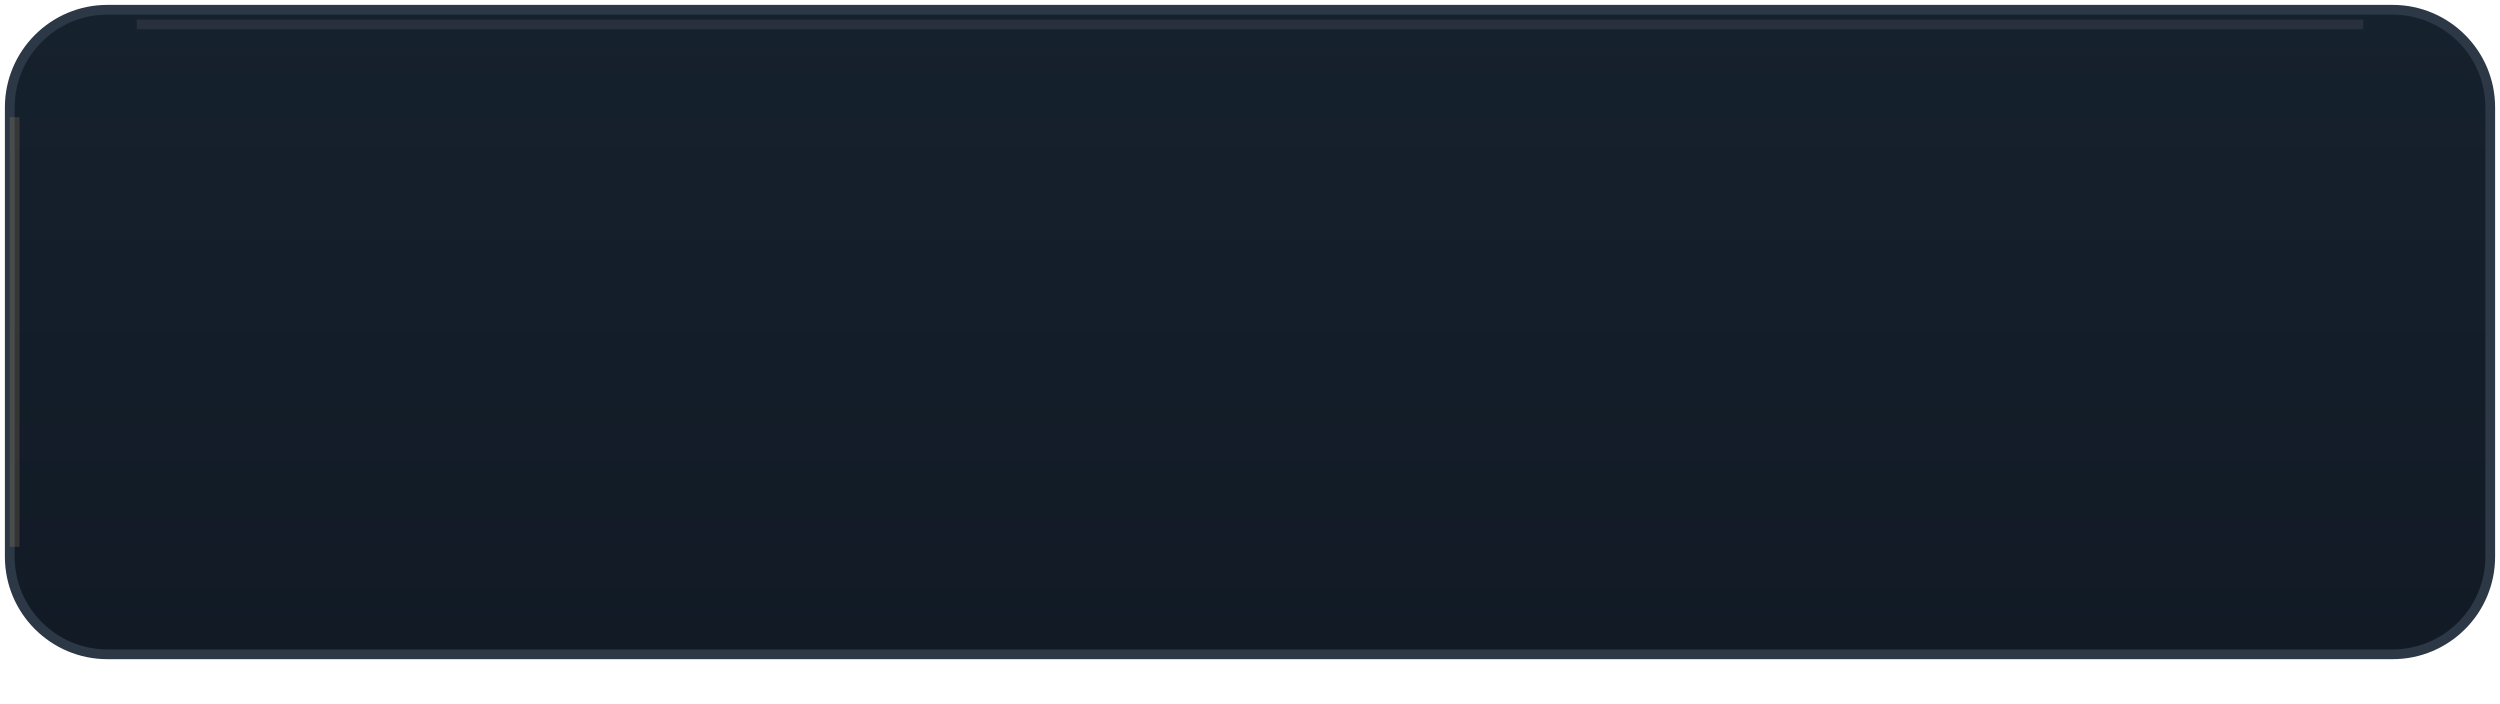
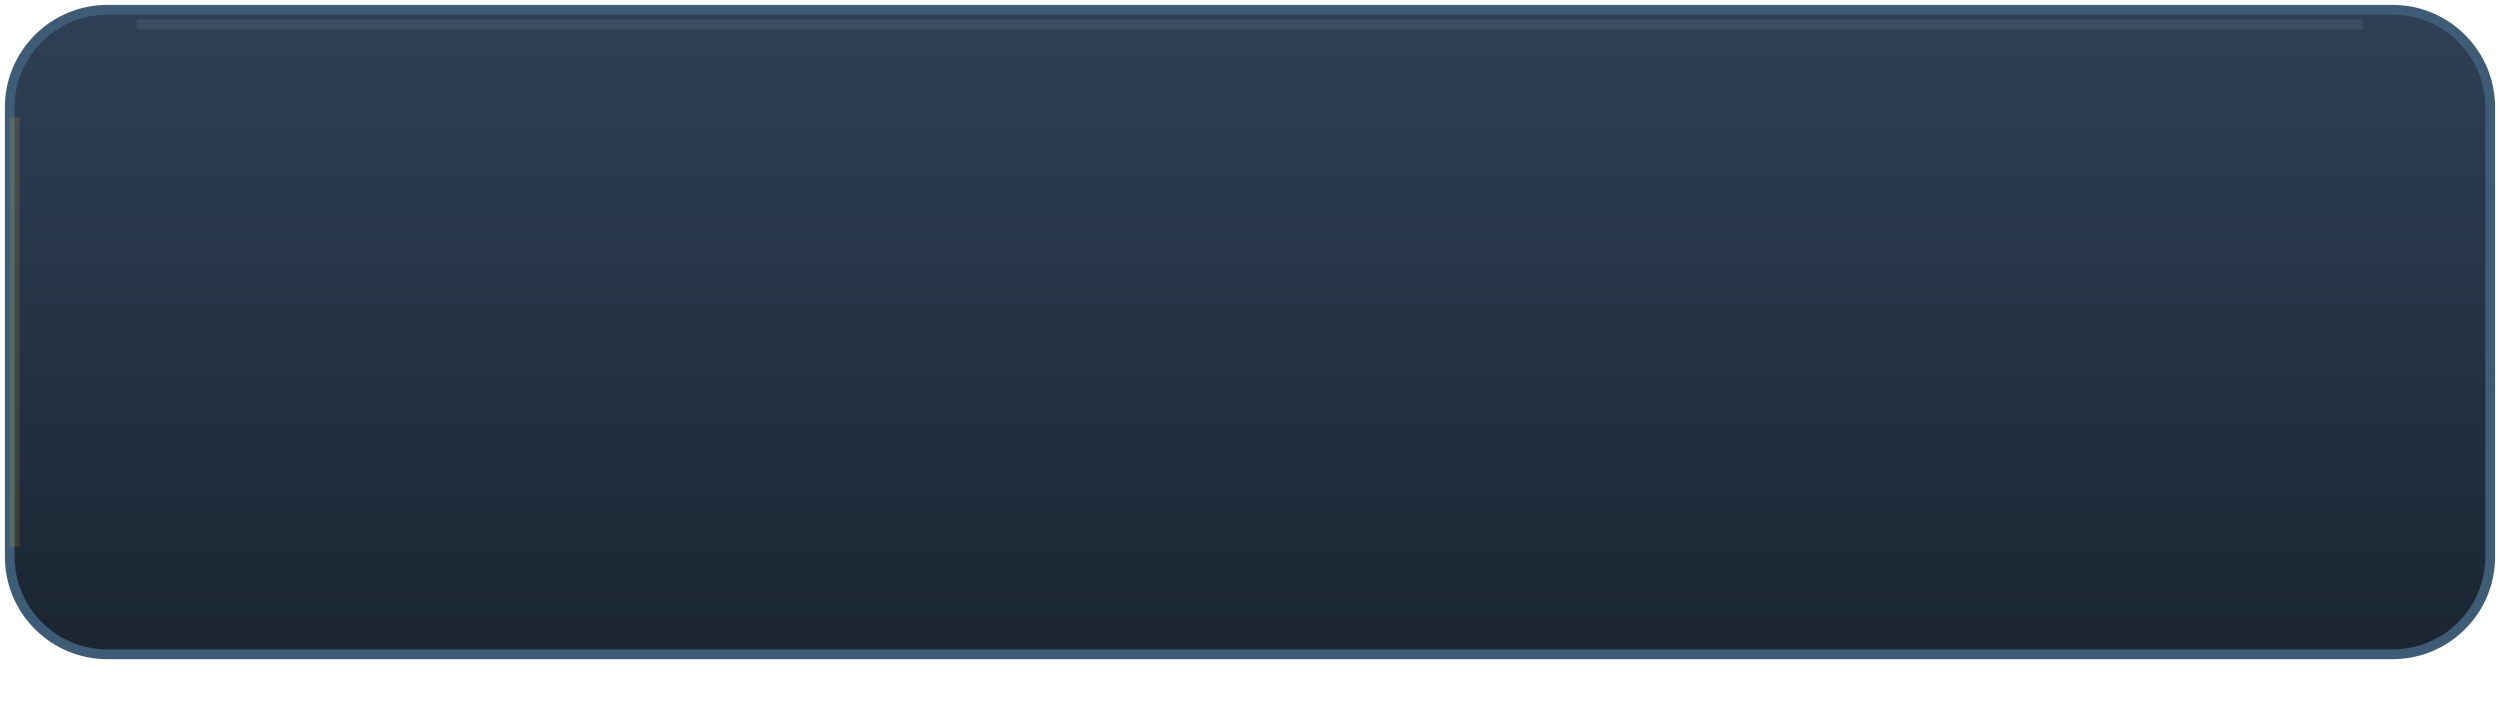
<svg xmlns="http://www.w3.org/2000/svg" width="256" height="72" viewBox="0 0 256 72">
  <defs>
    <linearGradient id="finish" x1="0" y1="0" x2="0" y2="1">
-       <stop stop-color="#16212e" />
-       <stop offset="1" stop-color="#111a25" />
+       <stop stop-color="#2e4057" />
+       <stop offset="1" stop-color="#1b2531" />
    </linearGradient>
  </defs>
-   <rect x="1" y="1" width="254" height="66" rx="10" fill="url(#finish)" stroke="#2c3846" />
-   <path d="M14 2.5H242" stroke="#ede7da" stroke-opacity=".08" />
-   <path d="M1.5 12V56" stroke="#c8a96a" stroke-opacity=".18" />
+   <rect x="1" y="1" width="254" height="66" rx="10" fill="url(#finish)" stroke="#3e5c76" />
+   <path d="M14 2.5H242" stroke="#f1eee7" stroke-opacity=".08" />
+   <path d="M1.5 12V56" stroke="#c9a227" stroke-opacity=".18" />
</svg>
